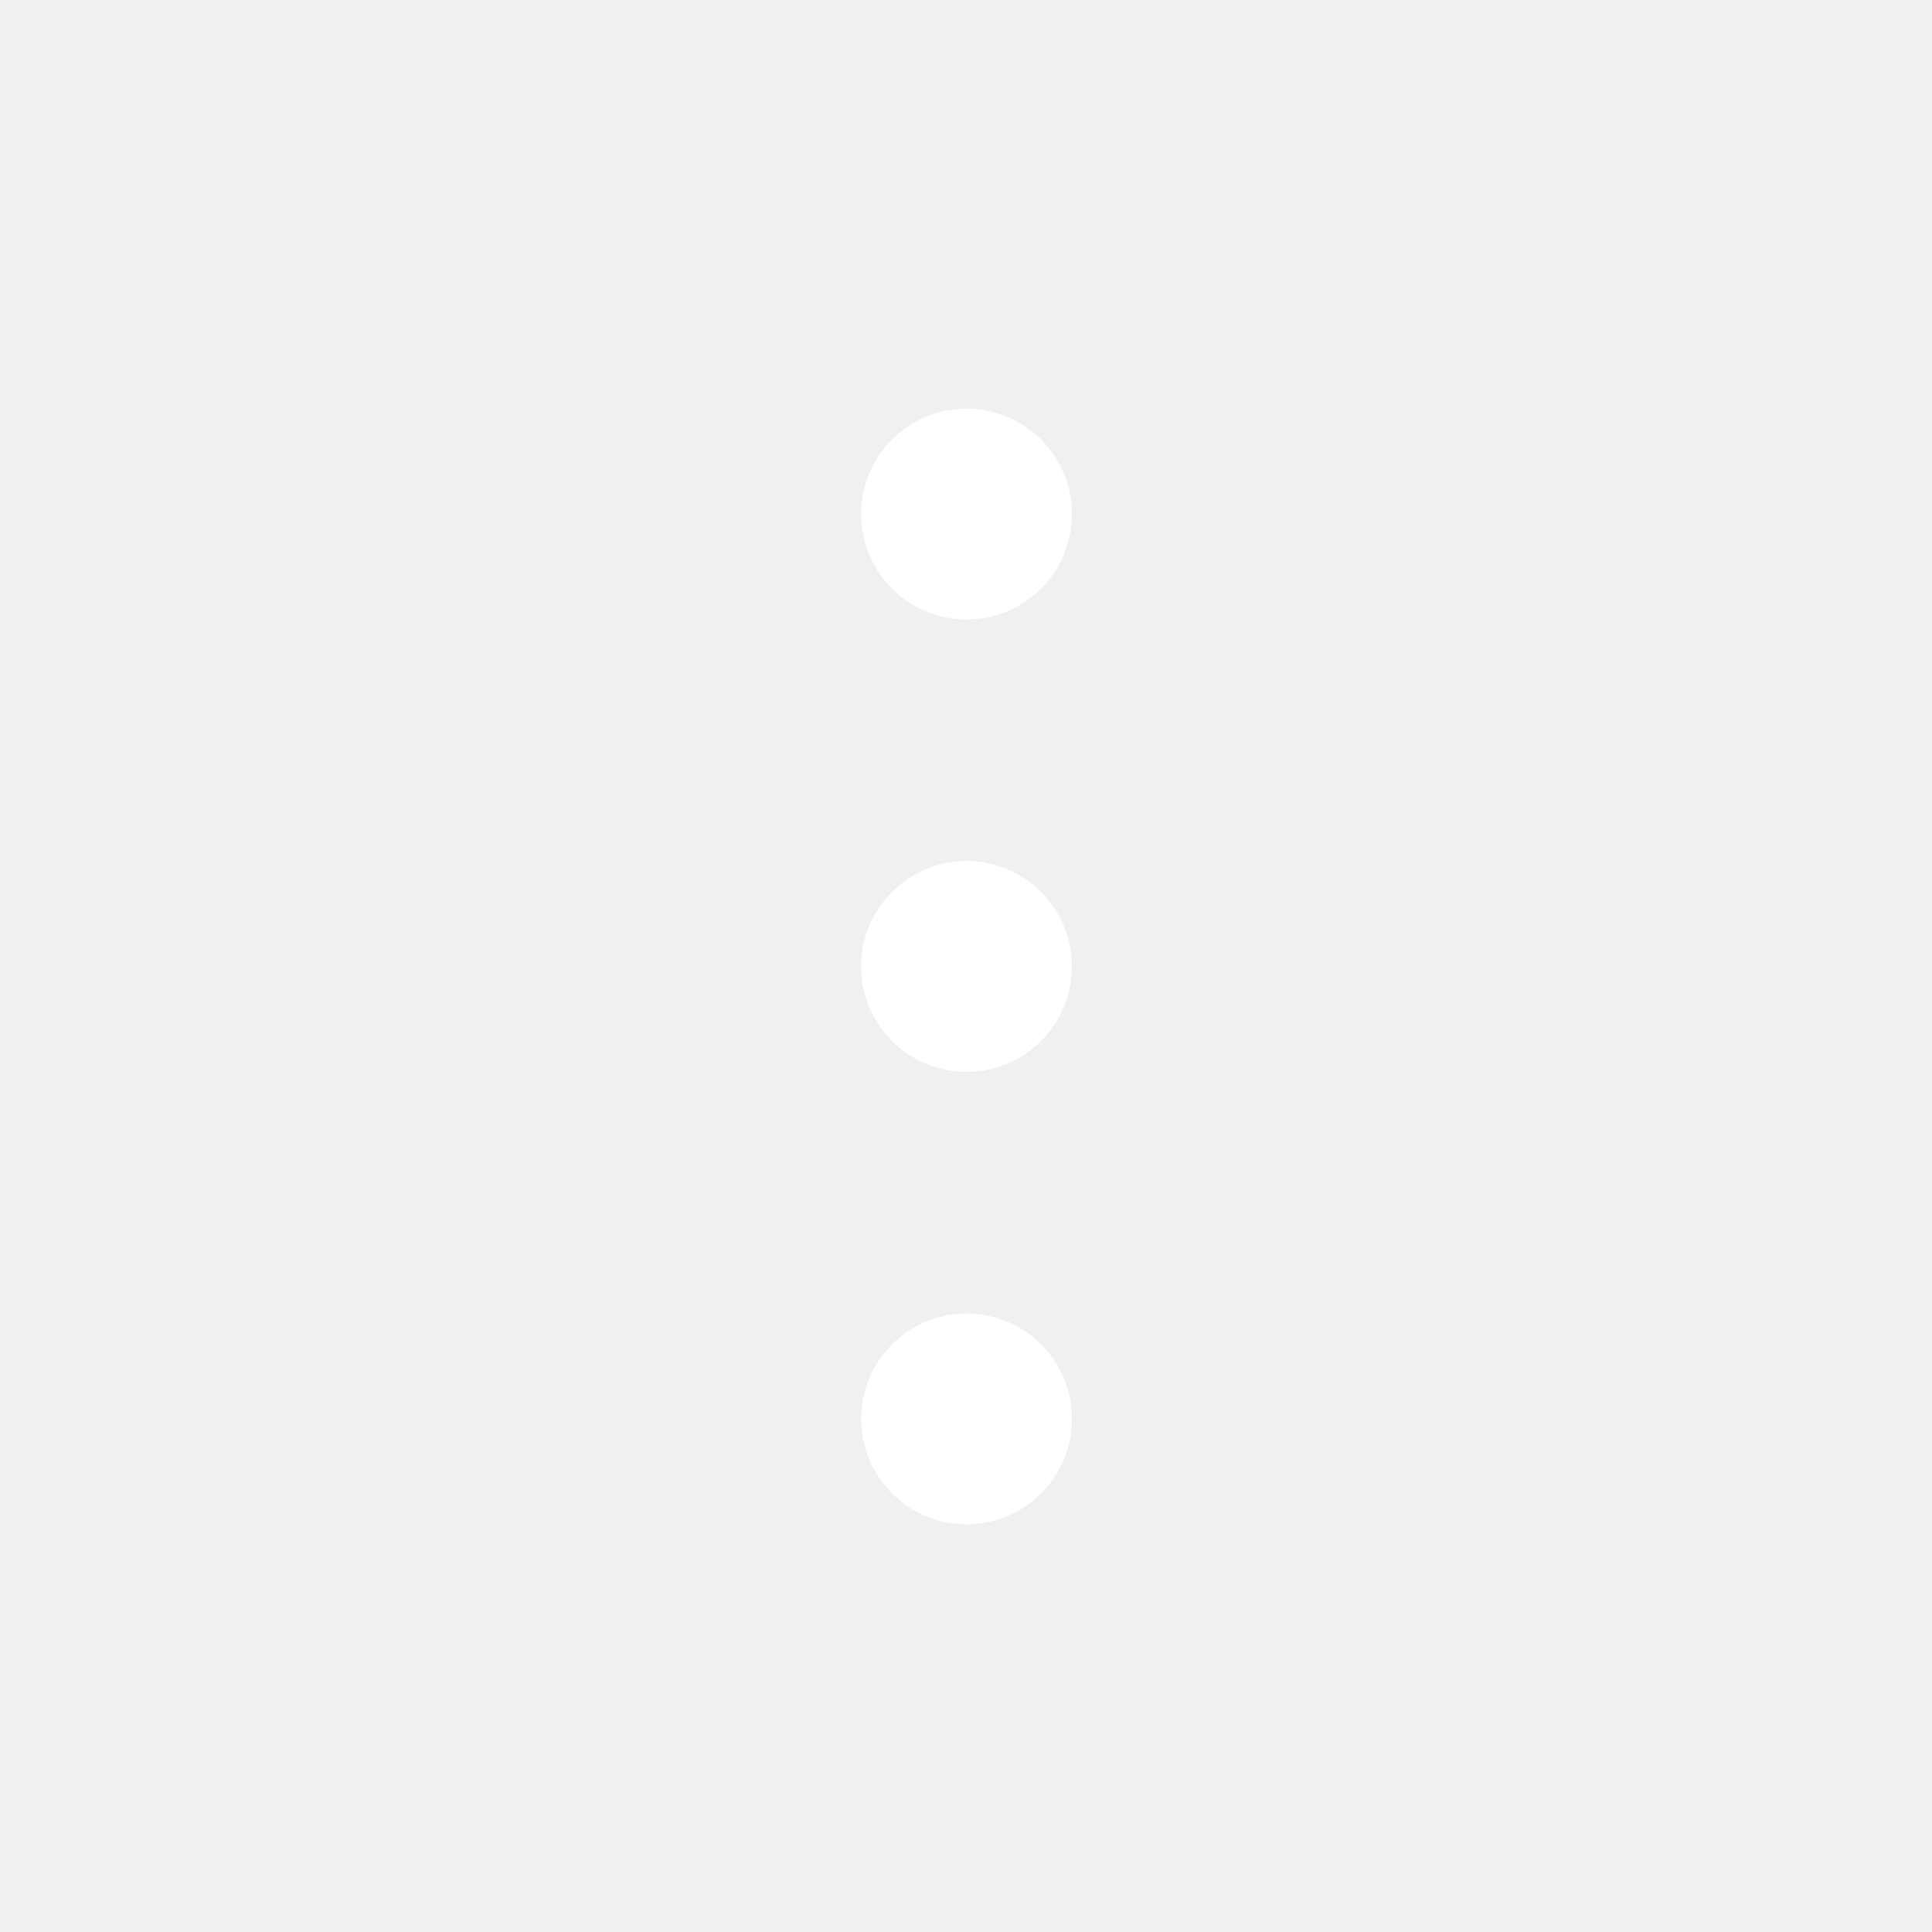
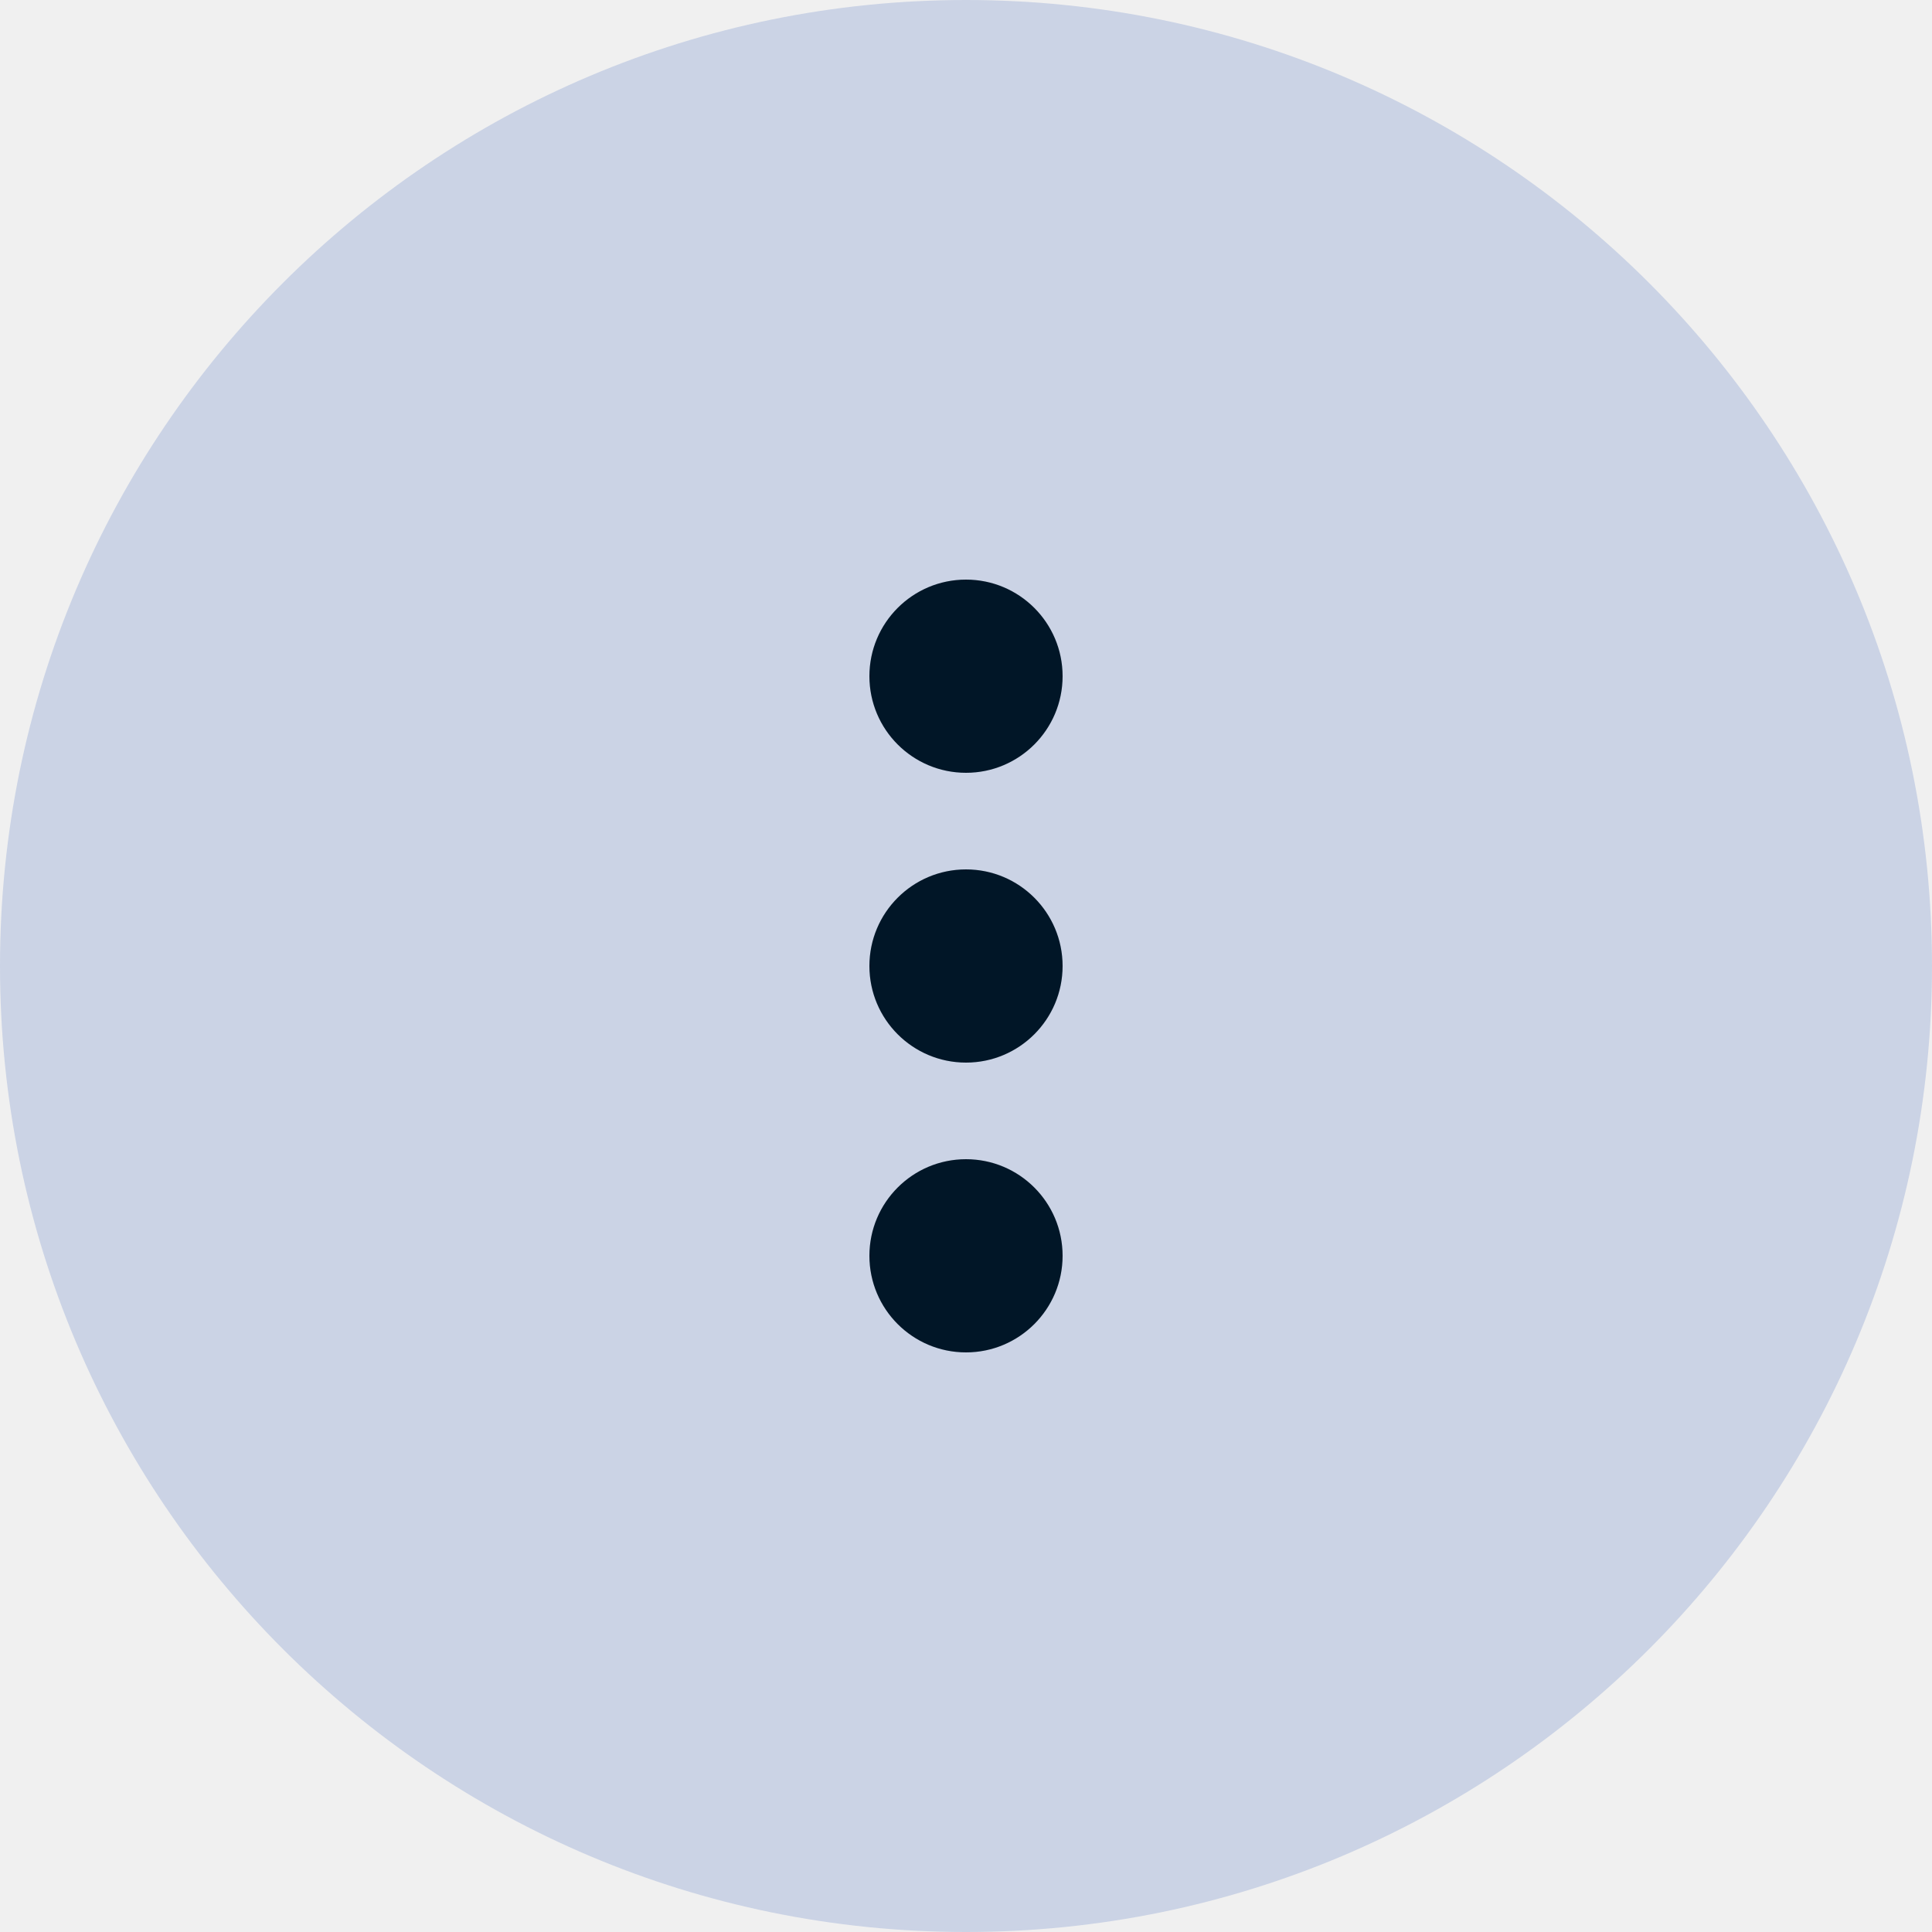
- <svg xmlns="http://www.w3.org/2000/svg" width="24" height="24" viewBox="0 0 24 24" fill="none">
-   <path fill-rule="evenodd" clip-rule="evenodd" d="M12.354 6.026a.5.5 0 1 1-.707.707.5.5 0 0 1 .707-.707z" fill="white" />
-   <path d="M12.354 6.026a.5.5 0 1 1-.707.707.5.5 0 0 1 .707-.707" stroke="white" stroke-width="1.62" stroke-linecap="round" stroke-linejoin="round" />
-   <path fill-rule="evenodd" clip-rule="evenodd" d="M12.354 11.646a.5.5 0 1 1-.707.707.5.5 0 0 1 .707-.707z" fill="white" />
-   <path d="M12.354 11.646a.5.5 0 1 1-.707.707.5.5 0 0 1 .707-.707" stroke="white" stroke-width="1.62" stroke-linecap="round" stroke-linejoin="round" />
-   <path fill-rule="evenodd" clip-rule="evenodd" d="M12.354 17.266a.5.5 0 1 1-.707.707.5.5 0 0 1 .707-.707z" fill="white" />
-   <path d="M12.354 17.266a.5.5 0 1 1-.707.707.5.5 0 0 1 .707-.707" stroke="white" stroke-width="1.62" stroke-linecap="round" stroke-linejoin="round" />
+ <svg xmlns="http://www.w3.org/2000/svg" width="40" height="40" viewBox="0 0 40 40" fill="none">
+   <path d="M40 20C40 31.046 31.046 40 20 40C8.954 40 0 31.046 0 20C0 8.954 8.954 0 20 0C31.046 0 40 8.954 40 20Z" fill="#CBD3E5" />
+   <rect width="4" height="16" transform="translate(18 12)" fill="#CBD3E5" />
+   <circle cx="20" cy="14" r="2" fill="#011627" />
+   <circle cx="20" cy="20" r="2" fill="#011627" />
+   <circle cx="20" cy="26" r="2" fill="#011627" />
</svg>
